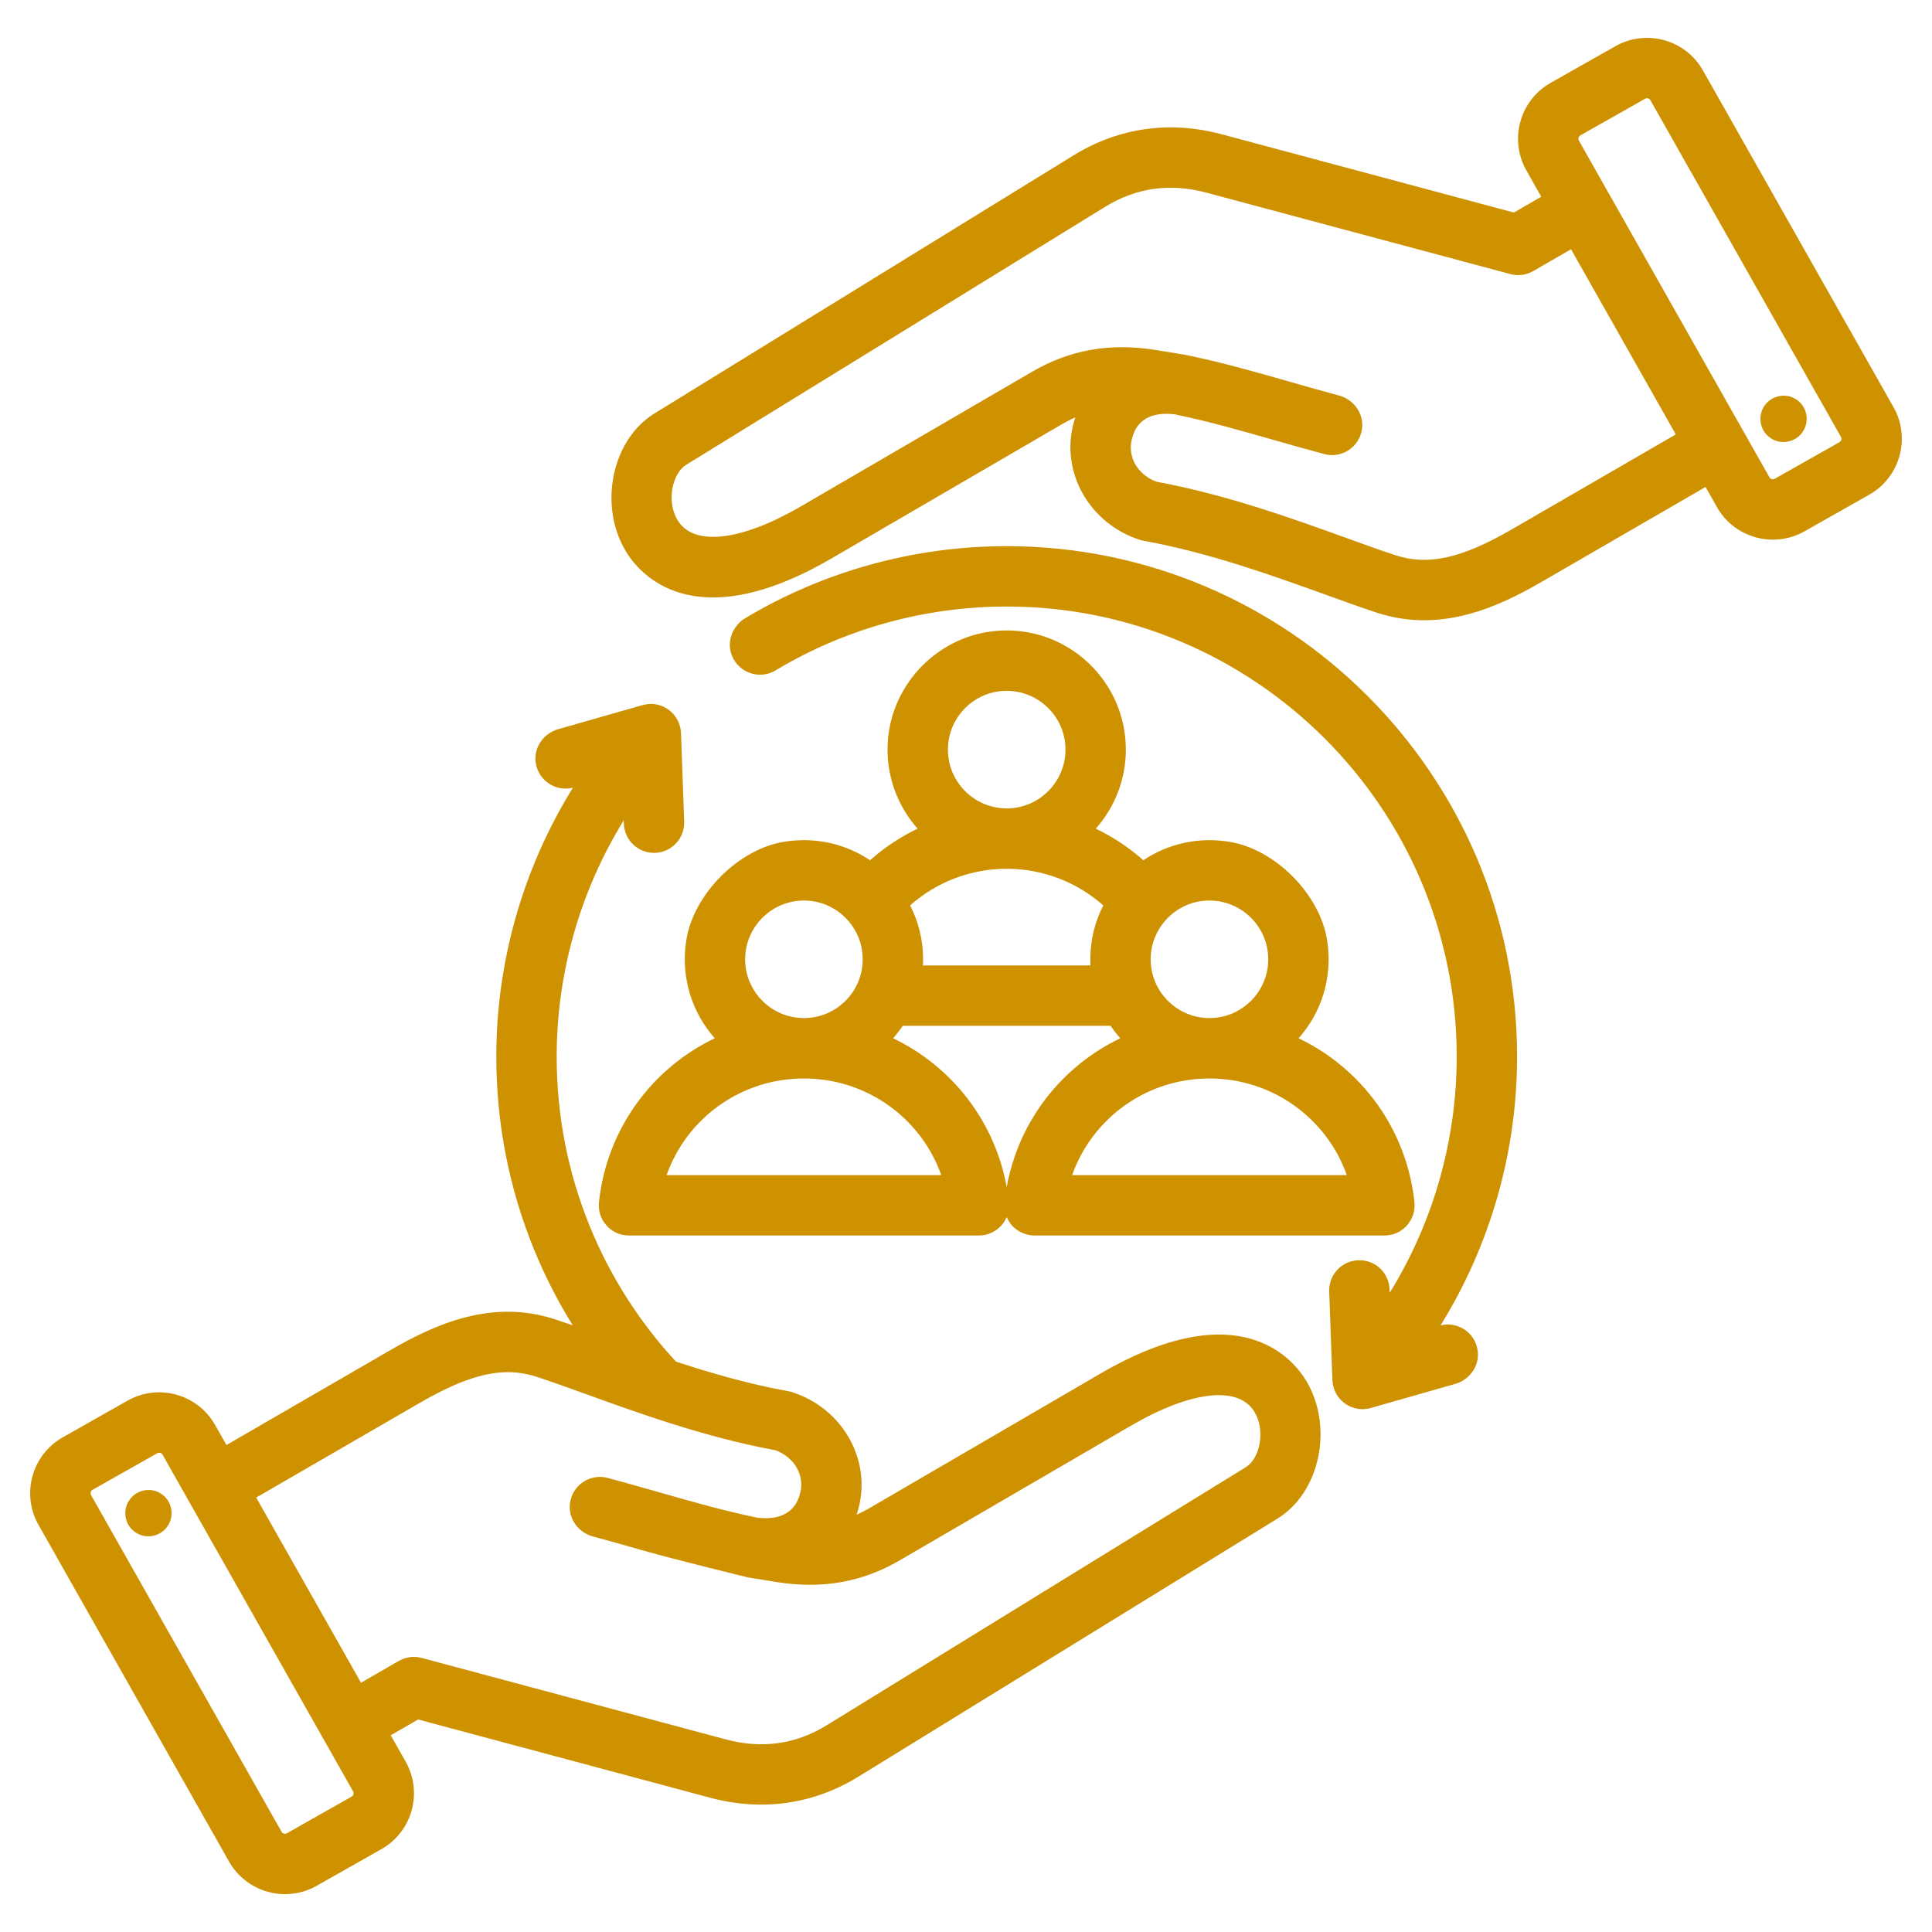
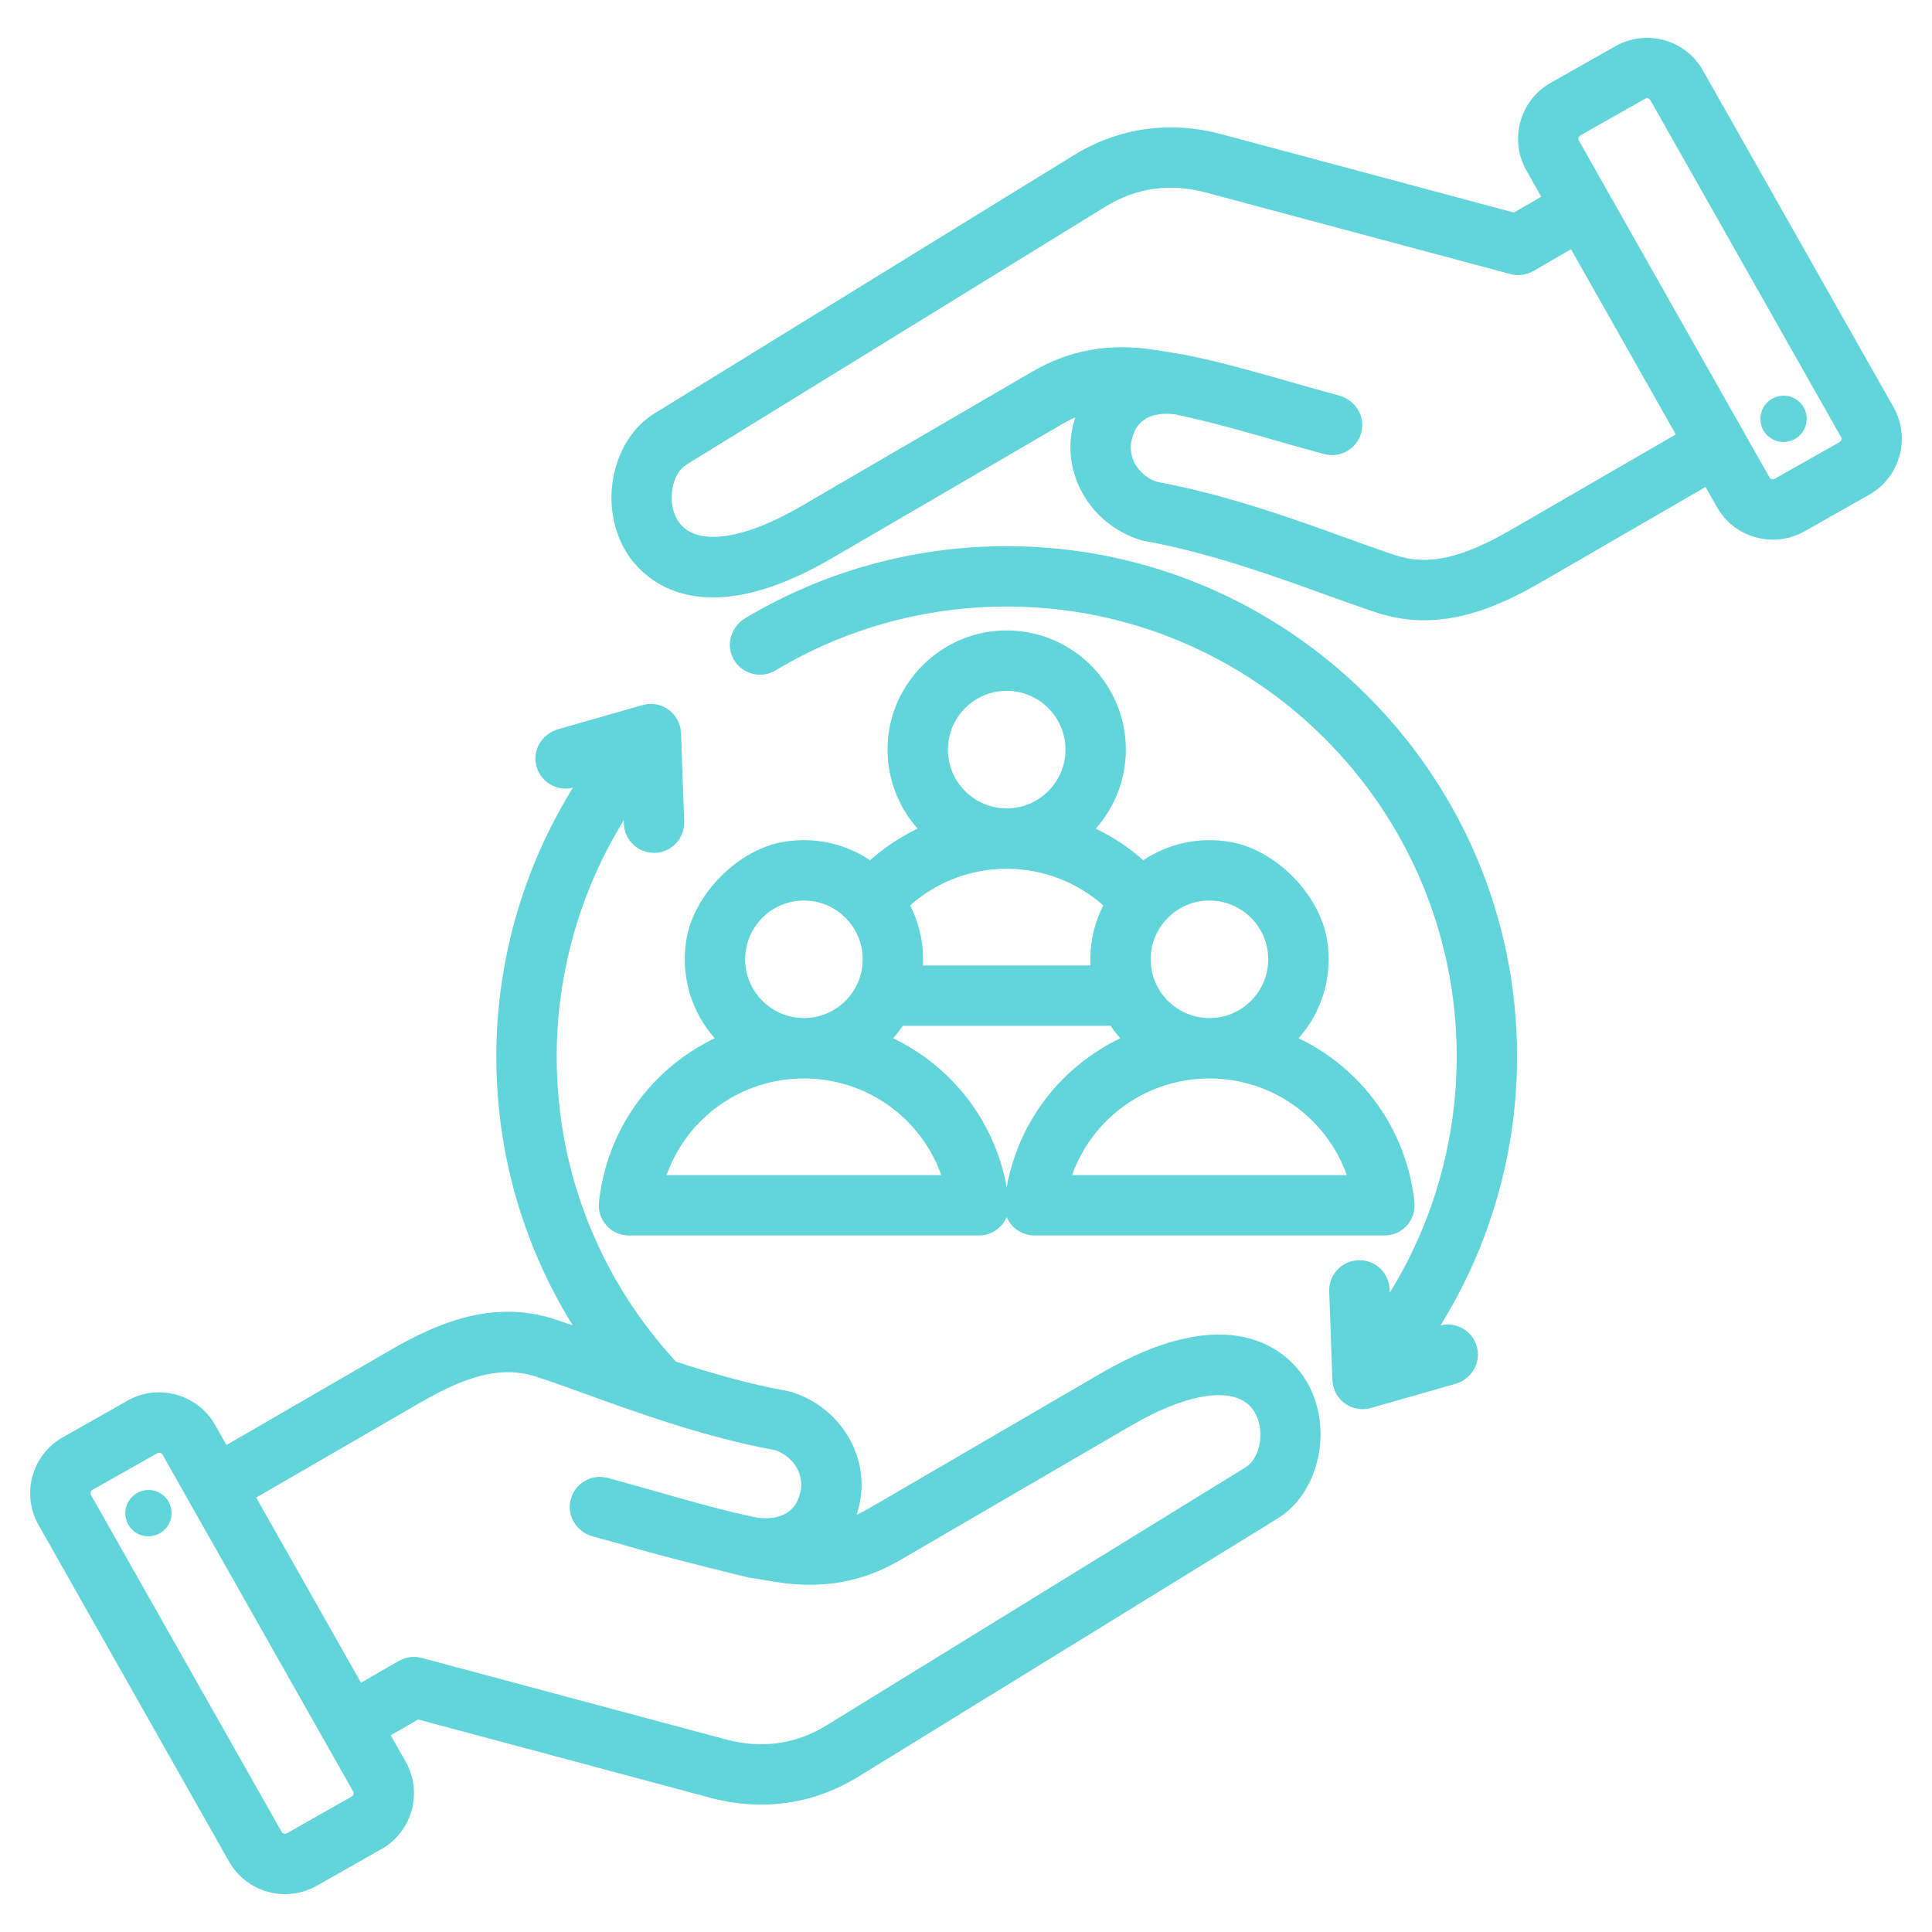
<svg xmlns="http://www.w3.org/2000/svg" width="64" height="64" viewBox="0 0 64 64" fill="none">
-   <path d="M50.255 34.999C50.255 38.164 49.367 41.246 47.72 43.904C48.29 43.764 48.874 44.144 48.952 44.756C49.014 45.249 48.682 45.708 48.205 45.844L45.411 46.641C45.321 46.667 45.228 46.68 45.136 46.68C44.928 46.68 44.721 46.614 44.549 46.489C44.3 46.308 44.148 46.023 44.137 45.715L44.032 42.783C44.012 42.231 44.443 41.767 44.995 41.748C45.551 41.725 46.011 42.159 46.031 42.711L46.035 42.827C47.478 40.489 48.255 37.781 48.255 34.999C48.255 26.78 41.568 20.092 33.348 20.092C30.645 20.092 27.997 20.824 25.691 22.208C25.176 22.516 24.497 22.309 24.253 21.737C24.055 21.272 24.259 20.733 24.693 20.474C27.303 18.916 30.295 18.092 33.348 18.092C42.671 18.092 50.255 25.677 50.255 34.999ZM43.272 45.743C44.182 47.263 43.73 49.437 42.322 50.303L28.433 58.856C27.436 59.469 26.346 59.78 25.218 59.78C24.661 59.78 24.094 59.705 23.525 59.552L13.851 56.96L12.943 57.484L13.438 58.357C14.016 59.379 13.656 60.677 12.634 61.255L10.487 62.471C10.157 62.658 9.797 62.746 9.443 62.746C8.701 62.746 7.979 62.358 7.588 61.668L1.275 50.512C0.697 49.492 1.058 48.191 2.078 47.614L4.226 46.398C4.719 46.119 5.293 46.049 5.841 46.201C6.389 46.353 6.845 46.709 7.124 47.202L7.502 47.868L12.915 44.734C14.451 43.845 16.301 43.027 18.38 43.702C18.566 43.762 18.764 43.829 18.971 43.901C18.478 43.105 18.05 42.269 17.692 41.395C16.862 39.363 16.441 37.212 16.441 35C16.441 31.842 17.331 28.754 18.978 26.094C18.408 26.236 17.821 25.856 17.744 25.243C17.682 24.75 18.014 24.291 18.492 24.155L21.264 23.364C21.437 23.315 21.62 23.302 21.794 23.346C22.247 23.46 22.543 23.85 22.559 24.284L22.664 27.216C22.684 27.768 22.253 28.232 21.701 28.252C21.689 28.252 21.677 28.252 21.664 28.252C21.129 28.252 20.685 27.828 20.666 27.288L20.662 27.174C19.22 29.513 18.441 32.226 18.441 35C18.441 36.951 18.812 38.848 19.544 40.638C20.219 42.289 21.178 43.79 22.393 45.106C23.575 45.493 24.843 45.857 26.119 46.087C26.159 46.094 26.198 46.104 26.237 46.116C27.907 46.65 28.873 48.35 28.436 49.979C28.418 50.046 28.399 50.112 28.378 50.176C28.518 50.114 28.657 50.042 28.796 49.962L36.45 45.504C41.044 42.828 42.833 45.011 43.272 45.743ZM11.697 59.342L5.384 48.187C5.384 48.187 5.384 48.187 5.384 48.187C5.363 48.15 5.331 48.135 5.307 48.128C5.297 48.126 5.284 48.123 5.27 48.123C5.252 48.123 5.232 48.127 5.211 48.139L3.063 49.354C3.005 49.387 2.982 49.468 3.016 49.527L9.329 60.682C9.362 60.741 9.442 60.764 9.502 60.73L11.649 59.515C11.708 59.481 11.73 59.401 11.697 59.342ZM41.556 46.771C41.028 45.89 39.458 46.067 37.456 47.233L29.802 51.69C28.561 52.413 27.229 52.648 25.729 52.408L24.777 52.253C24.77 52.252 22.427 51.683 21.252 51.348C20.73 51.199 20.191 51.045 19.642 50.898C19.16 50.768 18.821 50.309 18.88 49.813C18.953 49.192 19.552 48.803 20.133 48.958C20.706 49.112 21.263 49.271 21.802 49.425C22.922 49.745 23.982 50.047 25.09 50.276C26.249 50.406 26.442 49.696 26.505 49.461C26.663 48.872 26.313 48.271 25.688 48.041C23.376 47.616 21.16 46.815 19.376 46.169C18.758 45.946 18.224 45.753 17.763 45.604C16.69 45.255 15.575 45.505 13.918 46.465L8.487 49.609L11.959 55.743L13.21 55.021C13.439 54.888 13.713 54.852 13.969 54.921L24.043 57.62C25.237 57.94 26.361 57.783 27.384 57.153L41.274 48.6C41.718 48.327 41.939 47.411 41.556 46.771ZM4.983 49.36C4.412 49.318 4 49.871 4.203 50.406C4.306 50.676 4.563 50.868 4.851 50.89C5.423 50.932 5.835 50.379 5.631 49.843C5.529 49.573 5.271 49.381 4.983 49.36ZM61.922 16.387L59.774 17.602C59.444 17.789 59.085 17.877 58.73 17.877C57.988 17.877 57.266 17.489 56.876 16.799L56.498 16.132L51.084 19.266C49.945 19.926 48.631 20.547 47.179 20.547C46.676 20.547 46.155 20.473 45.62 20.299C45.128 20.139 44.553 19.931 43.944 19.711C42.211 19.085 40.054 18.305 37.881 17.913C37.841 17.906 37.802 17.897 37.763 17.884C36.094 17.35 35.127 15.651 35.563 14.021C35.581 13.954 35.601 13.889 35.622 13.824C35.481 13.886 35.342 13.958 35.204 14.038L27.55 18.496C22.955 21.172 21.167 18.989 20.728 18.257C19.818 16.737 20.27 14.563 21.678 13.697L35.567 5.144C37.056 4.228 38.753 3.987 40.475 4.449L50.149 7.041L51.056 6.517L50.562 5.644C49.985 4.623 50.345 3.323 51.366 2.745L53.513 1.53C54.534 0.952 55.834 1.312 56.412 2.333L62.725 13.488C63.302 14.509 62.942 15.809 61.922 16.387ZM55.513 14.391L52.042 8.257L50.79 8.979C50.561 9.112 50.288 9.148 50.032 9.079L39.957 6.38C38.763 6.06 37.639 6.217 36.616 6.847L22.727 15.399C22.283 15.673 22.061 16.589 22.444 17.229C22.972 18.11 24.543 17.933 26.544 16.767L34.198 12.31C35.439 11.587 36.771 11.352 38.271 11.592L39.223 11.747C39.23 11.748 39.257 11.753 39.263 11.754C40.463 11.999 41.572 12.316 42.747 12.652C43.268 12.801 43.807 12.955 44.355 13.102C44.846 13.233 45.187 13.705 45.118 14.208C45.046 14.725 44.609 15.076 44.127 15.076C44.041 15.076 43.954 15.065 43.867 15.041C43.293 14.888 42.736 14.729 42.197 14.575C41.077 14.255 40.018 13.953 38.91 13.724C37.751 13.594 37.559 14.303 37.496 14.539C37.338 15.128 37.687 15.729 38.312 15.958C40.624 16.384 42.84 17.185 44.624 17.83C45.242 18.054 45.777 18.247 46.237 18.396C47.311 18.745 48.425 18.495 50.083 17.535L55.513 14.391ZM60.984 14.473L54.671 3.318C54.638 3.259 54.557 3.236 54.498 3.27L52.351 4.485C52.29 4.52 52.268 4.597 52.303 4.658L58.616 15.813C58.65 15.872 58.73 15.895 58.789 15.861L60.937 14.646C60.997 14.611 61.019 14.534 60.984 14.473ZM59.148 13.11C58.576 13.069 58.165 13.621 58.369 14.157C58.471 14.427 58.73 14.619 59.017 14.64C59.589 14.681 60 14.129 59.797 13.593C59.694 13.323 59.436 13.131 59.148 13.11ZM23.678 34.394C22.934 33.554 22.54 32.395 22.733 31.151C22.969 29.632 24.445 28.138 25.961 27.887C27.023 27.711 28.025 27.963 28.822 28.497C29.299 28.073 29.829 27.722 30.397 27.45C29.727 26.694 29.34 25.681 29.409 24.579C29.532 22.622 31.112 21.03 33.068 20.894C35.371 20.734 37.295 22.562 37.295 24.832C37.295 25.835 36.918 26.752 36.299 27.45C36.867 27.722 37.397 28.074 37.874 28.497C38.672 27.963 39.673 27.711 40.735 27.887C42.252 28.138 43.728 29.632 43.963 31.151C44.157 32.396 43.763 33.554 43.018 34.394C45.092 35.386 46.595 37.395 46.855 39.821C46.9 40.242 46.675 40.662 46.255 40.848C46.125 40.906 45.982 40.928 45.84 40.928H34.296C34.241 40.928 34.186 40.926 34.132 40.917C33.734 40.852 33.472 40.611 33.348 40.315C33.305 40.417 33.246 40.512 33.171 40.596C32.981 40.807 32.711 40.928 32.427 40.928L20.855 40.928C20.713 40.928 20.57 40.906 20.44 40.848C20.021 40.662 19.797 40.242 19.842 39.822C20.101 37.394 21.604 35.386 23.678 34.394ZM37.112 34.394C36.996 34.263 36.889 34.126 36.791 33.981H29.905C29.808 34.126 29.7 34.263 29.584 34.394C31.515 35.317 32.949 37.122 33.348 39.325C33.747 37.122 35.181 35.317 37.112 34.394ZM30.149 29.992C30.423 30.529 30.579 31.136 30.579 31.779C30.579 31.846 30.577 31.914 30.574 31.981H36.123C36.119 31.914 36.118 31.846 36.118 31.779C36.118 31.136 36.273 30.529 36.547 29.992C35.669 29.215 34.538 28.779 33.348 28.779C32.159 28.779 31.027 29.215 30.149 29.992ZM40.065 35.726C37.978 35.726 36.184 37.042 35.515 38.928H44.615C43.946 37.042 42.151 35.726 40.065 35.726ZM38.134 31.524C37.972 32.797 39.047 33.871 40.319 33.709C41.186 33.599 41.886 32.899 41.996 32.032C42.157 30.76 41.083 29.686 39.811 29.847C38.944 29.957 38.244 30.657 38.134 31.524ZM31.417 24.578C31.255 25.85 32.33 26.925 33.602 26.763C34.469 26.652 35.169 25.952 35.279 25.085C35.441 23.813 34.366 22.739 33.094 22.901C32.227 23.011 31.527 23.71 31.417 24.578ZM26.378 33.709C27.65 33.871 28.724 32.797 28.562 31.524C28.452 30.657 27.752 29.957 26.885 29.847C25.613 29.686 24.539 30.76 24.7 32.032C24.81 32.899 25.511 33.599 26.378 33.709ZM22.081 38.928H31.181C30.512 37.043 28.718 35.726 26.631 35.726C24.545 35.726 22.75 37.042 22.081 38.928Z" fill="#CE9100" />
+   <path d="M50.255 34.999C50.255 38.164 49.367 41.246 47.72 43.904C48.29 43.764 48.874 44.144 48.952 44.756C49.014 45.249 48.682 45.708 48.205 45.844L45.411 46.641C45.321 46.667 45.228 46.68 45.136 46.68C44.928 46.68 44.721 46.614 44.549 46.489C44.3 46.308 44.148 46.023 44.137 45.715L44.032 42.783C44.012 42.231 44.443 41.767 44.995 41.748C45.551 41.725 46.011 42.159 46.031 42.711L46.035 42.827C47.478 40.489 48.255 37.781 48.255 34.999C48.255 26.78 41.568 20.092 33.348 20.092C30.645 20.092 27.997 20.824 25.691 22.208C25.176 22.516 24.497 22.309 24.253 21.737C24.055 21.272 24.259 20.733 24.693 20.474C27.303 18.916 30.295 18.092 33.348 18.092C42.671 18.092 50.255 25.677 50.255 34.999ZM43.272 45.743C44.182 47.263 43.73 49.437 42.322 50.303L28.433 58.856C27.436 59.469 26.346 59.78 25.218 59.78C24.661 59.78 24.094 59.705 23.525 59.552L13.851 56.96L12.943 57.484L13.438 58.357C14.016 59.379 13.656 60.677 12.634 61.255L10.487 62.471C10.157 62.658 9.797 62.746 9.443 62.746C8.701 62.746 7.979 62.358 7.588 61.668L1.275 50.512C0.697 49.492 1.058 48.191 2.078 47.614L4.226 46.398C4.719 46.119 5.293 46.049 5.841 46.201C6.389 46.353 6.845 46.709 7.124 47.202L7.502 47.868L12.915 44.734C14.451 43.845 16.301 43.027 18.38 43.702C18.566 43.762 18.764 43.829 18.971 43.901C18.478 43.105 18.05 42.269 17.692 41.395C16.862 39.363 16.441 37.212 16.441 35C16.441 31.842 17.331 28.754 18.978 26.094C18.408 26.236 17.821 25.856 17.744 25.243C17.682 24.75 18.014 24.291 18.492 24.155L21.264 23.364C21.437 23.315 21.62 23.302 21.794 23.346C22.247 23.46 22.543 23.85 22.559 24.284L22.664 27.216C22.684 27.768 22.253 28.232 21.701 28.252C21.689 28.252 21.677 28.252 21.664 28.252C21.129 28.252 20.685 27.828 20.666 27.288L20.662 27.174C19.22 29.513 18.441 32.226 18.441 35C18.441 36.951 18.812 38.848 19.544 40.638C20.219 42.289 21.178 43.79 22.393 45.106C23.575 45.493 24.843 45.857 26.119 46.087C26.159 46.094 26.198 46.104 26.237 46.116C27.907 46.65 28.873 48.35 28.436 49.979C28.418 50.046 28.399 50.112 28.378 50.176C28.518 50.114 28.657 50.042 28.796 49.962L36.45 45.504C41.044 42.828 42.833 45.011 43.272 45.743ZM11.697 59.342L5.384 48.187C5.384 48.187 5.384 48.187 5.384 48.187C5.363 48.15 5.331 48.135 5.307 48.128C5.297 48.126 5.284 48.123 5.27 48.123C5.252 48.123 5.232 48.127 5.211 48.139L3.063 49.354C3.005 49.387 2.982 49.468 3.016 49.527L9.329 60.682C9.362 60.741 9.442 60.764 9.502 60.73L11.649 59.515C11.708 59.481 11.73 59.401 11.697 59.342ZM41.556 46.771C41.028 45.89 39.458 46.067 37.456 47.233L29.802 51.69C28.561 52.413 27.229 52.648 25.729 52.408L24.777 52.253C24.77 52.252 22.427 51.683 21.252 51.348C20.73 51.199 20.191 51.045 19.642 50.898C19.16 50.768 18.821 50.309 18.88 49.813C18.953 49.192 19.552 48.803 20.133 48.958C20.706 49.112 21.263 49.271 21.802 49.425C22.922 49.745 23.982 50.047 25.09 50.276C26.249 50.406 26.442 49.696 26.505 49.461C26.663 48.872 26.313 48.271 25.688 48.041C23.376 47.616 21.16 46.815 19.376 46.169C18.758 45.946 18.224 45.753 17.763 45.604C16.69 45.255 15.575 45.505 13.918 46.465L8.487 49.609L11.959 55.743L13.21 55.021C13.439 54.888 13.713 54.852 13.969 54.921L24.043 57.62C25.237 57.94 26.361 57.783 27.384 57.153L41.274 48.6C41.718 48.327 41.939 47.411 41.556 46.771ZM4.983 49.36C4.412 49.318 4 49.871 4.203 50.406C4.306 50.676 4.563 50.868 4.851 50.89C5.423 50.932 5.835 50.379 5.631 49.843C5.529 49.573 5.271 49.381 4.983 49.36ZM61.922 16.387L59.774 17.602C59.444 17.789 59.085 17.877 58.73 17.877C57.988 17.877 57.266 17.489 56.876 16.799L56.498 16.132L51.084 19.266C49.945 19.926 48.631 20.547 47.179 20.547C46.676 20.547 46.155 20.473 45.62 20.299C45.128 20.139 44.553 19.931 43.944 19.711C42.211 19.085 40.054 18.305 37.881 17.913C37.841 17.906 37.802 17.897 37.763 17.884C36.094 17.35 35.127 15.651 35.563 14.021C35.581 13.954 35.601 13.889 35.622 13.824C35.481 13.886 35.342 13.958 35.204 14.038L27.55 18.496C22.955 21.172 21.167 18.989 20.728 18.257C19.818 16.737 20.27 14.563 21.678 13.697L35.567 5.144C37.056 4.228 38.753 3.987 40.475 4.449L50.149 7.041L51.056 6.517L50.562 5.644C49.985 4.623 50.345 3.323 51.366 2.745L53.513 1.53C54.534 0.952 55.834 1.312 56.412 2.333L62.725 13.488C63.302 14.509 62.942 15.809 61.922 16.387ZM55.513 14.391L52.042 8.257L50.79 8.979C50.561 9.112 50.288 9.148 50.032 9.079L39.957 6.38C38.763 6.06 37.639 6.217 36.616 6.847L22.727 15.399C22.283 15.673 22.061 16.589 22.444 17.229C22.972 18.11 24.543 17.933 26.544 16.767L34.198 12.31C35.439 11.587 36.771 11.352 38.271 11.592L39.223 11.747C39.23 11.748 39.257 11.753 39.263 11.754C40.463 11.999 41.572 12.316 42.747 12.652C43.268 12.801 43.807 12.955 44.355 13.102C44.846 13.233 45.187 13.705 45.118 14.208C45.046 14.725 44.609 15.076 44.127 15.076C44.041 15.076 43.954 15.065 43.867 15.041C43.293 14.888 42.736 14.729 42.197 14.575C41.077 14.255 40.018 13.953 38.91 13.724C37.751 13.594 37.559 14.303 37.496 14.539C37.338 15.128 37.687 15.729 38.312 15.958C40.624 16.384 42.84 17.185 44.624 17.83C45.242 18.054 45.777 18.247 46.237 18.396C47.311 18.745 48.425 18.495 50.083 17.535L55.513 14.391ZM60.984 14.473L54.671 3.318C54.638 3.259 54.557 3.236 54.498 3.27L52.351 4.485C52.29 4.52 52.268 4.597 52.303 4.658L58.616 15.813C58.65 15.872 58.73 15.895 58.789 15.861L60.937 14.646C60.997 14.611 61.019 14.534 60.984 14.473ZM59.148 13.11C58.576 13.069 58.165 13.621 58.369 14.157C58.471 14.427 58.73 14.619 59.017 14.64C59.589 14.681 60 14.129 59.797 13.593C59.694 13.323 59.436 13.131 59.148 13.11ZM23.678 34.394C22.934 33.554 22.54 32.395 22.733 31.151C22.969 29.632 24.445 28.138 25.961 27.887C27.023 27.711 28.025 27.963 28.822 28.497C29.299 28.073 29.829 27.722 30.397 27.45C29.727 26.694 29.34 25.681 29.409 24.579C29.532 22.622 31.112 21.03 33.068 20.894C35.371 20.734 37.295 22.562 37.295 24.832C37.295 25.835 36.918 26.752 36.299 27.45C36.867 27.722 37.397 28.074 37.874 28.497C38.672 27.963 39.673 27.711 40.735 27.887C42.252 28.138 43.728 29.632 43.963 31.151C44.157 32.396 43.763 33.554 43.018 34.394C45.092 35.386 46.595 37.395 46.855 39.821C46.9 40.242 46.675 40.662 46.255 40.848C46.125 40.906 45.982 40.928 45.84 40.928H34.296C34.241 40.928 34.186 40.926 34.132 40.917C33.734 40.852 33.472 40.611 33.348 40.315C33.305 40.417 33.246 40.512 33.171 40.596C32.981 40.807 32.711 40.928 32.427 40.928L20.855 40.928C20.713 40.928 20.57 40.906 20.44 40.848C20.021 40.662 19.797 40.242 19.842 39.822C20.101 37.394 21.604 35.386 23.678 34.394ZM37.112 34.394C36.996 34.263 36.889 34.126 36.791 33.981H29.905C29.808 34.126 29.7 34.263 29.584 34.394C31.515 35.317 32.949 37.122 33.348 39.325C33.747 37.122 35.181 35.317 37.112 34.394ZM30.149 29.992C30.423 30.529 30.579 31.136 30.579 31.779C30.579 31.846 30.577 31.914 30.574 31.981H36.123C36.119 31.914 36.118 31.846 36.118 31.779C36.118 31.136 36.273 30.529 36.547 29.992C35.669 29.215 34.538 28.779 33.348 28.779C32.159 28.779 31.027 29.215 30.149 29.992ZM40.065 35.726C37.978 35.726 36.184 37.042 35.515 38.928H44.615C43.946 37.042 42.151 35.726 40.065 35.726ZM38.134 31.524C37.972 32.797 39.047 33.871 40.319 33.709C41.186 33.599 41.886 32.899 41.996 32.032C42.157 30.76 41.083 29.686 39.811 29.847C38.944 29.957 38.244 30.657 38.134 31.524ZM31.417 24.578C31.255 25.85 32.33 26.925 33.602 26.763C34.469 26.652 35.169 25.952 35.279 25.085C35.441 23.813 34.366 22.739 33.094 22.901C32.227 23.011 31.527 23.71 31.417 24.578ZM26.378 33.709C27.65 33.871 28.724 32.797 28.562 31.524C28.452 30.657 27.752 29.957 26.885 29.847C25.613 29.686 24.539 30.76 24.7 32.032C24.81 32.899 25.511 33.599 26.378 33.709ZM22.081 38.928H31.181C30.512 37.043 28.718 35.726 26.631 35.726C24.545 35.726 22.75 37.042 22.081 38.928Z" fill="#61d5d9" />
</svg>
